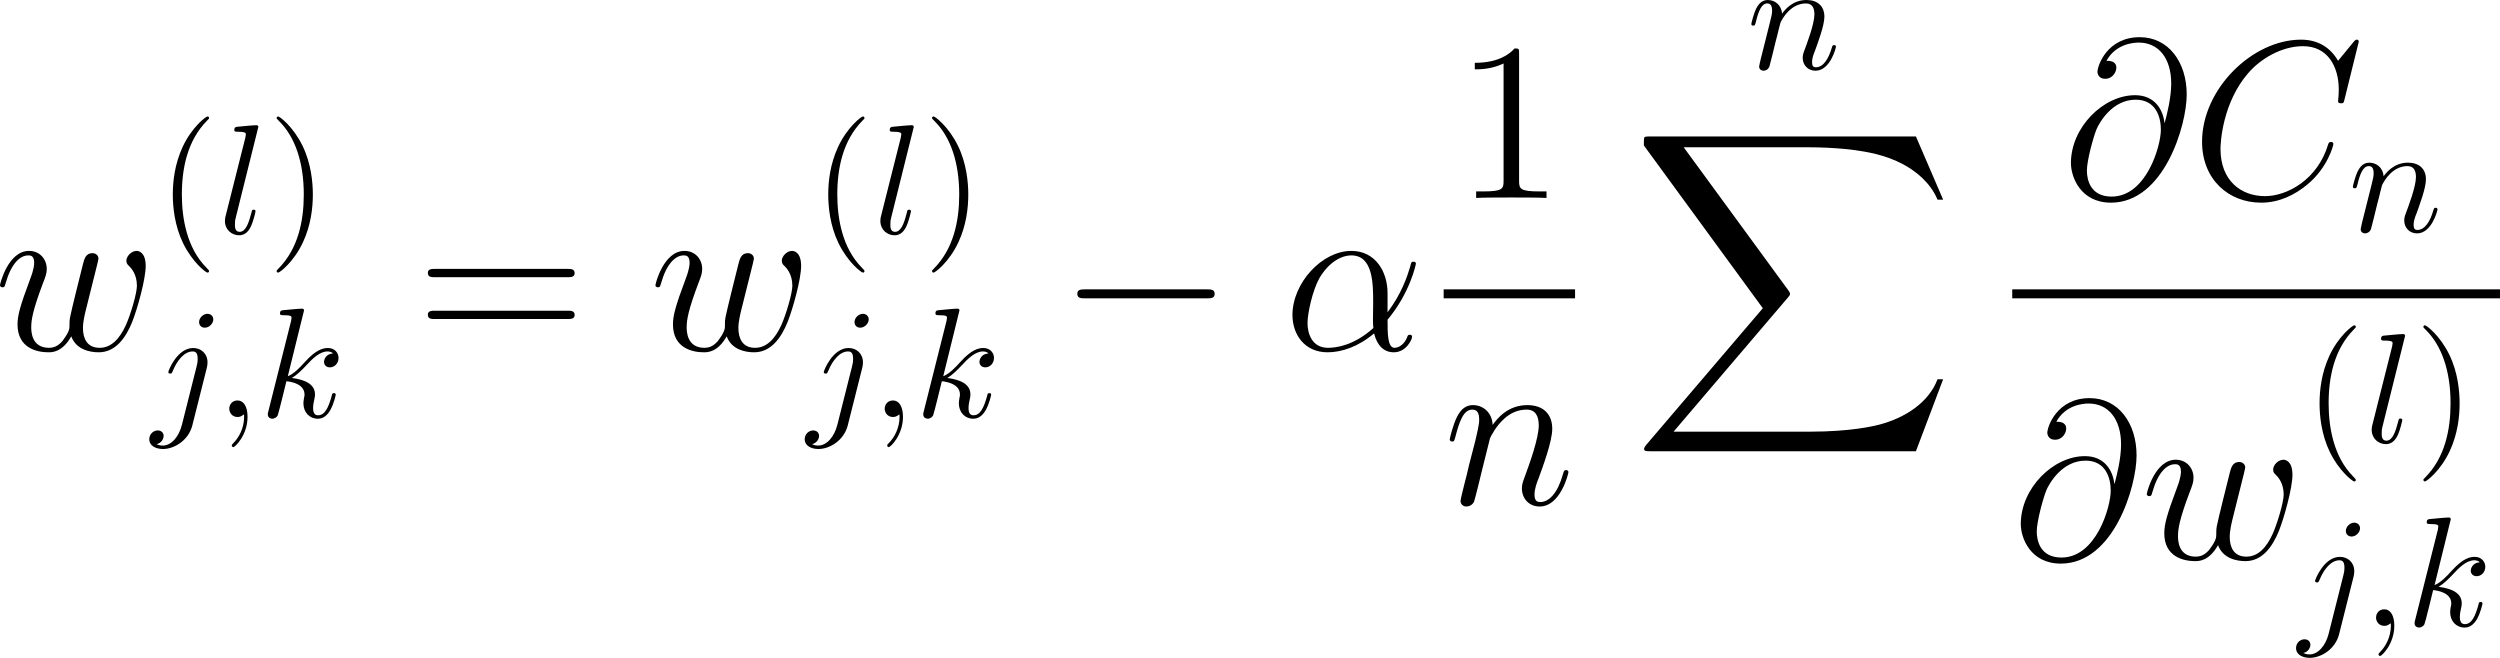
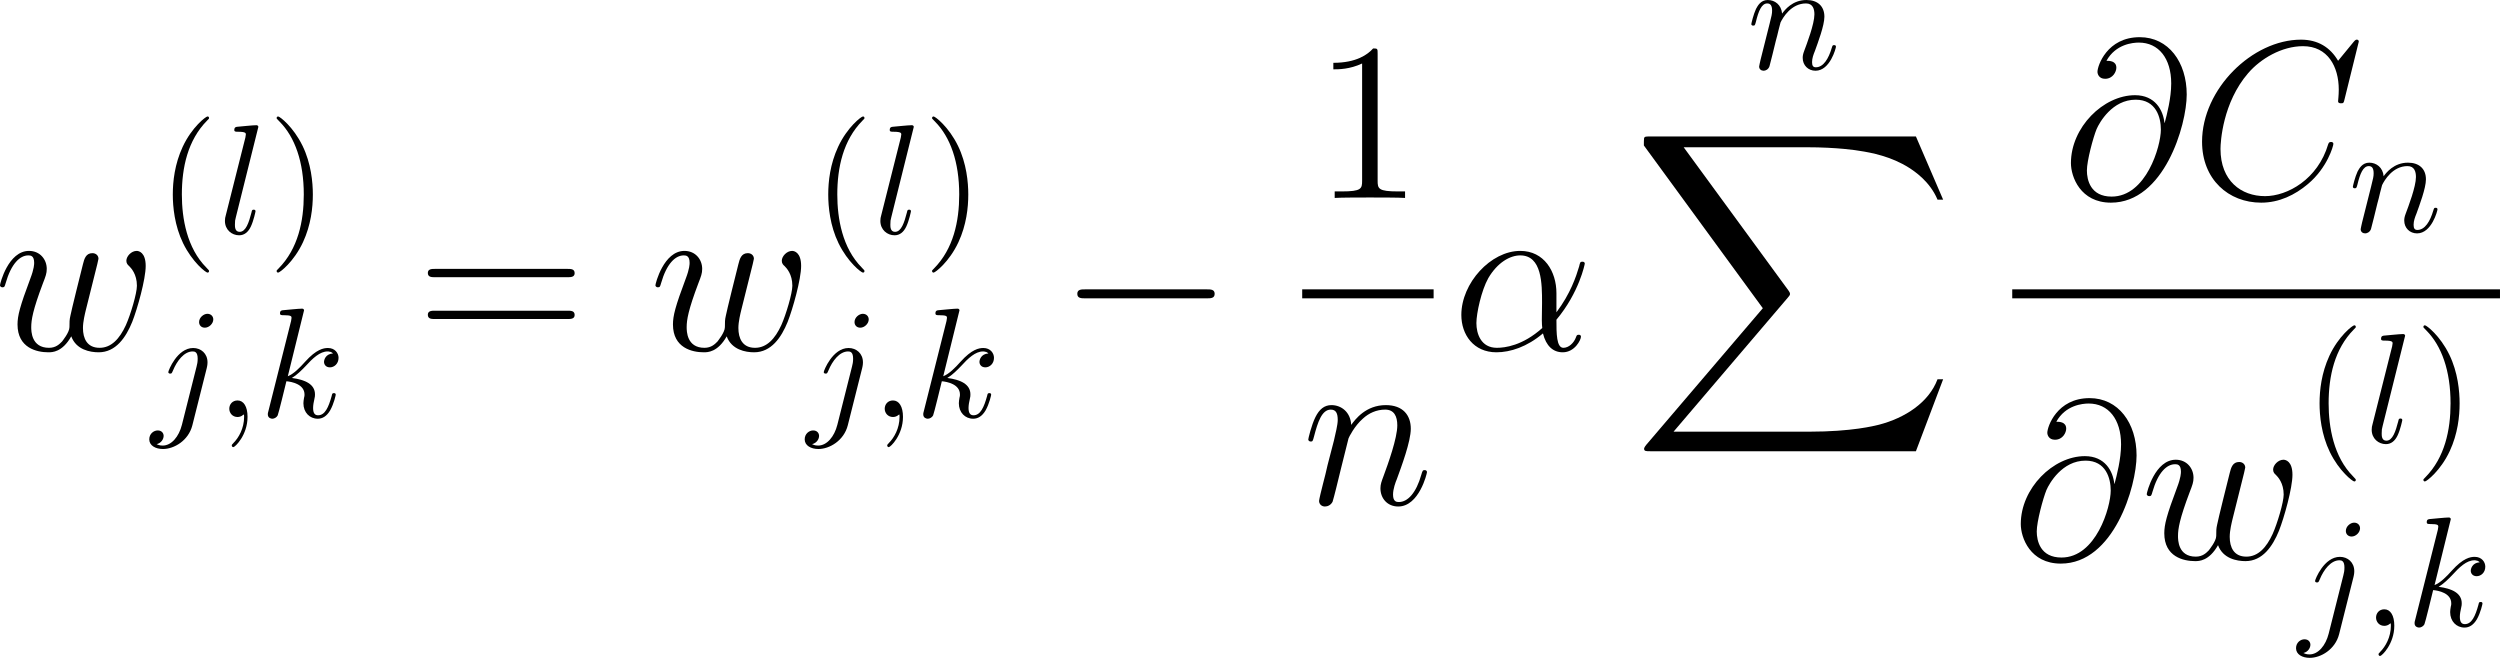
<svg xmlns="http://www.w3.org/2000/svg" xmlns:xlink="http://www.w3.org/1999/xlink" version="1.1" width="180.258pt" height="47.434pt" viewBox="-.648 -.288 180.258 47.434">
  <defs>
    <path id="g5-40" d="M3.298 2.391C3.298 2.361 3.298 2.341 3.128 2.172C1.883 .917 1.564-.966 1.564-2.491C1.564-4.224 1.943-5.958 3.168-7.203C3.298-7.323 3.298-7.342 3.298-7.372C3.298-7.442 3.258-7.472 3.198-7.472C3.098-7.472 2.202-6.795 1.614-5.529C1.106-4.433 .986-3.328 .986-2.491C.986-1.714 1.096-.508 1.644 .618C2.242 1.843 3.098 2.491 3.198 2.491C3.258 2.491 3.298 2.461 3.298 2.391Z" />
    <path id="g5-41" d="M2.879-2.491C2.879-3.268 2.77-4.473 2.222-5.599C1.624-6.824 .767-7.472 .667-7.472C.608-7.472 .568-7.432 .568-7.372C.568-7.342 .568-7.323 .757-7.143C1.733-6.157 2.301-4.573 2.301-2.491C2.301-.787 1.933 .966 .697 2.222C.568 2.341 .568 2.361 .568 2.391C.568 2.451 .608 2.491 .667 2.491C.767 2.491 1.664 1.813 2.252 .548C2.76-.548 2.879-1.654 2.879-2.491Z" />
    <path id="g2-11" d="M6.642-3.63C6.642-5.021 5.853-6.327 4.333-6.327C2.453-6.327 .574-4.275 .574-2.238C.574-.99 1.349 .143 2.812 .143C3.701 .143 4.763-.201 5.782-1.062C5.982-.258 6.427 .143 7.044 .143C7.819 .143 8.206-.66 8.206-.846C8.206-.976 8.106-.976 8.063-.976C7.948-.976 7.933-.933 7.89-.818C7.761-.459 7.431-.143 7.087-.143C6.642-.143 6.642-1.062 6.642-1.937C8.106-3.687 8.45-5.495 8.45-5.509C8.45-5.638 8.335-5.638 8.292-5.638C8.163-5.638 8.149-5.595 8.091-5.337C7.905-4.706 7.532-3.587 6.642-2.41V-3.63ZM5.738-1.406C4.476-.273 3.343-.143 2.841-.143C1.822-.143 1.535-1.047 1.535-1.722C1.535-2.338 1.851-3.802 2.295-4.591C2.884-5.595 3.687-6.04 4.333-6.04C5.724-6.04 5.724-4.218 5.724-3.013C5.724-2.654 5.71-2.281 5.71-1.922C5.71-1.635 5.724-1.564 5.738-1.406Z" />
    <path id="g2-64" d="M6.513-4.792C6.427-5.595 5.925-6.556 4.634-6.556C2.611-6.556 .545-4.505 .545-2.224C.545-1.349 1.148 .301 3.099 .301C6.484 .301 7.933-4.634 7.933-6.599C7.933-8.665 6.771-10.258 4.935-10.258C2.855-10.258 2.238-8.436 2.238-8.048C2.238-7.919 2.324-7.603 2.726-7.603C3.228-7.603 3.443-8.063 3.443-8.306C3.443-8.751 2.998-8.751 2.812-8.751C3.4-9.813 4.49-9.913 4.878-9.913C6.14-9.913 6.944-8.909 6.944-7.302C6.944-6.384 6.671-5.322 6.528-4.792H6.513ZM3.142-.086C1.793-.086 1.564-1.148 1.564-1.75C1.564-2.381 1.965-3.859 2.181-4.39C2.367-4.82 3.185-6.269 4.677-6.269C5.982-6.269 6.284-5.136 6.284-4.361C6.284-3.3 5.351-.086 3.142-.086Z" />
    <path id="g2-67" d="M10.717-9.971C10.717-10.1 10.616-10.1 10.587-10.1S10.501-10.1 10.387-9.956L9.397-8.751C8.895-9.612 8.106-10.1 7.03-10.1C3.931-10.1 .717-6.958 .717-3.587C.717-1.191 2.396 .301 4.49 .301C5.638 .301 6.642-.187 7.474-.889C8.722-1.937 9.095-3.328 9.095-3.443C9.095-3.572 8.981-3.572 8.938-3.572C8.809-3.572 8.794-3.486 8.766-3.429C8.106-1.191 6.169-.115 4.734-.115C3.214-.115 1.894-1.09 1.894-3.127C1.894-3.587 2.037-6.083 3.658-7.962C4.447-8.88 5.796-9.684 7.159-9.684C8.737-9.684 9.44-8.378 9.44-6.915C9.44-6.542 9.397-6.226 9.397-6.169C9.397-6.04 9.54-6.04 9.583-6.04C9.741-6.04 9.755-6.054 9.813-6.312L10.717-9.971Z" />
    <path id="g2-110" d="M2.955-4.203C2.984-4.29 3.343-5.007 3.873-5.466C4.246-5.81 4.734-6.04 5.294-6.04C5.868-6.04 6.068-5.609 6.068-5.036C6.068-4.218 5.48-2.582 5.193-1.808C5.064-1.463 4.992-1.277 4.992-1.019C4.992-.373 5.437 .143 6.126 .143C7.46 .143 7.962-1.965 7.962-2.052C7.962-2.123 7.905-2.181 7.819-2.181C7.69-2.181 7.675-2.138 7.603-1.894C7.274-.717 6.728-.143 6.169-.143C6.025-.143 5.796-.158 5.796-.617C5.796-.976 5.954-1.406 6.04-1.607C6.327-2.396 6.929-4.003 6.929-4.82C6.929-5.681 6.427-6.327 5.337-6.327C4.06-6.327 3.386-5.423 3.127-5.064C3.084-5.882 2.496-6.327 1.865-6.327C1.406-6.327 1.09-6.054 .846-5.566C.588-5.05 .387-4.189 .387-4.132S.445-4.003 .545-4.003C.66-4.003 .674-4.017 .76-4.347C.99-5.222 1.248-6.04 1.822-6.04C2.152-6.04 2.267-5.81 2.267-5.38C2.267-5.064 2.123-4.505 2.023-4.06L1.621-2.511C1.564-2.238 1.406-1.592 1.334-1.334C1.234-.961 1.076-.287 1.076-.215C1.076-.014 1.234 .143 1.449 .143C1.621 .143 1.822 .057 1.937-.158C1.965-.23 2.095-.732 2.166-1.019L2.482-2.31L2.955-4.203Z" />
    <path id="g2-119" d="M4.935-.875C5.251-.014 6.14 .143 6.685 .143C7.776 .143 8.421-.803 8.823-1.793C9.153-2.625 9.684-4.519 9.684-5.365C9.684-6.241 9.239-6.327 9.11-6.327C8.766-6.327 8.45-5.982 8.45-5.695C8.45-5.523 8.55-5.423 8.622-5.365C8.751-5.236 9.124-4.849 9.124-4.103C9.124-3.615 8.722-2.267 8.421-1.592C8.02-.717 7.489-.143 6.743-.143C5.939-.143 5.681-.746 5.681-1.406C5.681-1.822 5.81-2.324 5.868-2.568L6.47-4.978C6.542-5.265 6.671-5.767 6.671-5.825C6.671-6.04 6.499-6.183 6.284-6.183C5.868-6.183 5.767-5.825 5.681-5.48C5.538-4.921 4.935-2.496 4.878-2.181C4.82-1.937 4.82-1.779 4.82-1.463C4.82-1.119 4.361-.574 4.347-.545C4.189-.387 3.96-.143 3.515-.143C2.381-.143 2.381-1.219 2.381-1.463C2.381-1.922 2.482-2.554 3.127-4.261C3.3-4.706 3.371-4.892 3.371-5.179C3.371-5.782 2.941-6.327 2.238-6.327C.918-6.327 .387-4.246 .387-4.132C.387-4.074 .445-4.003 .545-4.003C.674-4.003 .689-4.06 .746-4.261C1.105-5.523 1.664-6.04 2.195-6.04C2.338-6.04 2.568-6.025 2.568-5.566C2.568-5.495 2.568-5.193 2.324-4.562C1.65-2.769 1.506-2.181 1.506-1.635C1.506-.129 2.74 .143 3.472 .143C3.716 .143 4.361 .143 4.935-.875Z" />
-     <path id="g1-0" d="M9.454-3.3C9.698-3.3 9.956-3.3 9.956-3.587S9.698-3.873 9.454-3.873H1.693C1.449-3.873 1.191-3.873 1.191-3.587S1.449-3.3 1.693-3.3H9.454Z" />
+     <path id="g0-88" d="M18.162 20.085L19.898 15.494H19.54C18.98 16.986 17.459 17.961 15.81 18.392C15.508 18.464 14.102 18.837 11.348 18.837H2.697L9.999 10.272C10.1 10.157 10.128 10.114 10.128 10.042C10.128 10.014 10.128 9.971 10.028 9.827L3.343 .689H11.204C13.127 .689 14.432 .889 14.561 .918C15.336 1.033 16.584 1.277 17.718 1.994C18.076 2.224 19.052 2.869 19.54 4.031H19.898L18.162 0H1.205C.875 0 .861 .014 .818 .1C.803 .143 .803 .416 .803 .574L8.393 10.96L.961 19.669C.818 19.841 .818 19.913 .818 19.927C.818 20.085 .947 20.085 1.205 20.085H18.162Z" />
    <path id="g4-59" d="M2.022-.01C2.022-.667 1.773-1.056 1.385-1.056C1.056-1.056 .857-.807 .857-.528C.857-.259 1.056 0 1.385 0C1.504 0 1.634-.04 1.733-.13C1.763-.149 1.773-.159 1.783-.159S1.803-.149 1.803-.01C1.803 .727 1.455 1.325 1.126 1.654C1.016 1.763 1.016 1.783 1.016 1.813C1.016 1.883 1.066 1.923 1.116 1.923C1.225 1.923 2.022 1.156 2.022-.01Z" />
    <path id="g4-106" d="M3.955-6.227C3.955-6.416 3.816-6.585 3.577-6.585C3.347-6.585 3.049-6.356 3.049-6.057C3.049-5.858 3.188-5.699 3.417-5.699C3.686-5.699 3.955-5.958 3.955-6.227ZM1.953 .498C1.763 1.255 1.285 1.823 .727 1.823C.667 1.823 .518 1.823 .339 1.733C.638 1.664 .787 1.405 .787 1.205C.787 1.046 .677 .857 .408 .857C.159 .857-.13 1.066-.13 1.425C-.13 1.823 .269 2.042 .747 2.042C1.445 2.042 2.371 1.514 2.62 .528L3.537-3.118C3.587-3.318 3.587-3.457 3.587-3.487C3.587-4.055 3.168-4.403 2.67-4.403C1.654-4.403 1.086-2.959 1.086-2.869C1.086-2.77 1.186-2.77 1.205-2.77C1.295-2.77 1.305-2.78 1.385-2.969C1.634-3.577 2.092-4.184 2.64-4.184C2.78-4.184 2.959-4.144 2.959-3.726C2.959-3.497 2.929-3.387 2.889-3.218L1.953 .498Z" />
    <path id="g4-107" d="M2.859-6.804C2.859-6.814 2.859-6.914 2.73-6.914C2.501-6.914 1.773-6.834 1.514-6.814C1.435-6.804 1.325-6.795 1.325-6.615C1.325-6.496 1.415-6.496 1.564-6.496C2.042-6.496 2.062-6.426 2.062-6.326L2.032-6.127L.588-.389C.548-.249 .548-.229 .548-.169C.548 .06 .747 .11 .837 .11C.966 .11 1.116 .02 1.176-.1C1.225-.189 1.674-2.032 1.733-2.281C2.072-2.252 2.889-2.092 2.889-1.435C2.889-1.365 2.889-1.325 2.859-1.225C2.839-1.106 2.819-.986 2.819-.877C2.819-.289 3.218 .11 3.736 .11C4.035 .11 4.304-.05 4.523-.418C4.772-.857 4.882-1.405 4.882-1.425C4.882-1.524 4.792-1.524 4.762-1.524C4.663-1.524 4.653-1.484 4.623-1.345C4.423-.618 4.194-.11 3.756-.11C3.567-.11 3.437-.219 3.437-.578C3.437-.747 3.477-.976 3.517-1.136C3.557-1.305 3.557-1.345 3.557-1.445C3.557-2.092 2.929-2.381 2.082-2.491C2.391-2.67 2.71-2.989 2.939-3.228C3.417-3.756 3.875-4.184 4.364-4.184C4.423-4.184 4.433-4.184 4.453-4.174C4.573-4.154 4.583-4.154 4.663-4.095C4.682-4.085 4.682-4.075 4.702-4.055C4.224-4.025 4.134-3.636 4.134-3.517C4.134-3.357 4.244-3.168 4.513-3.168C4.772-3.168 5.061-3.387 5.061-3.776C5.061-4.075 4.832-4.403 4.384-4.403C4.105-4.403 3.646-4.324 2.929-3.527C2.59-3.148 2.202-2.75 1.823-2.6L2.859-6.804Z" />
    <path id="g4-108" d="M2.57-6.804C2.57-6.814 2.57-6.914 2.441-6.914C2.212-6.914 1.484-6.834 1.225-6.814C1.146-6.804 1.036-6.795 1.036-6.605C1.036-6.496 1.136-6.496 1.285-6.496C1.763-6.496 1.773-6.406 1.773-6.326L1.743-6.127L.488-1.146C.458-1.036 .438-.966 .438-.807C.438-.239 .877 .11 1.345 .11C1.674 .11 1.923-.09 2.092-.448C2.271-.827 2.391-1.405 2.391-1.425C2.391-1.524 2.301-1.524 2.271-1.524C2.172-1.524 2.162-1.484 2.132-1.345C1.963-.697 1.773-.11 1.375-.11C1.076-.11 1.076-.428 1.076-.568C1.076-.807 1.086-.857 1.136-1.046L2.57-6.804Z" />
    <path id="g4-110" d="M.877-.588C.847-.438 .787-.209 .787-.159C.787 .02 .927 .11 1.076 .11C1.196 .11 1.375 .03 1.445-.169C1.455-.189 1.574-.658 1.634-.907L1.853-1.803C1.913-2.022 1.973-2.242 2.022-2.471C2.062-2.64 2.142-2.929 2.152-2.969C2.301-3.278 2.829-4.184 3.776-4.184C4.224-4.184 4.314-3.816 4.314-3.487C4.314-2.869 3.826-1.594 3.666-1.166C3.577-.936 3.567-.817 3.567-.707C3.567-.239 3.915 .11 4.384 .11C5.32 .11 5.689-1.345 5.689-1.425C5.689-1.524 5.599-1.524 5.569-1.524C5.469-1.524 5.469-1.494 5.42-1.345C5.22-.667 4.892-.11 4.403-.11C4.234-.11 4.164-.209 4.164-.438C4.164-.687 4.254-.927 4.344-1.146C4.533-1.674 4.951-2.77 4.951-3.337C4.951-4.005 4.523-4.403 3.806-4.403C2.909-4.403 2.421-3.766 2.252-3.537C2.202-4.095 1.793-4.403 1.335-4.403S.687-4.015 .588-3.836C.428-3.497 .289-2.909 .289-2.869C.289-2.77 .389-2.77 .408-2.77C.508-2.77 .518-2.78 .578-2.999C.747-3.706 .946-4.184 1.305-4.184C1.504-4.184 1.614-4.055 1.614-3.726C1.614-3.517 1.584-3.407 1.455-2.889L.877-.588Z" />
-     <path id="g0-88" d="M18.162 20.085L19.898 15.494H19.54C18.98 16.986 17.459 17.961 15.81 18.392C15.508 18.464 14.102 18.837 11.348 18.837H2.697L9.999 10.272C10.1 10.157 10.128 10.114 10.128 10.042C10.128 10.014 10.128 9.971 10.028 9.827L3.343 .689H11.204C13.127 .689 14.432 .889 14.561 .918C15.336 1.033 16.584 1.277 17.718 1.994C18.076 2.224 19.052 2.869 19.54 4.031H19.898L18.162 0H1.205C.875 0 .861 .014 .818 .1C.803 .143 .803 .416 .803 .574L8.393 10.96L.961 19.669C.818 19.841 .818 19.913 .818 19.927C.818 20.085 .947 20.085 1.205 20.085H18.162Z" />
    <path id="g3-49" d="M4.132-9.196C4.132-9.526 4.132-9.54 3.845-9.54C3.5-9.153 2.783-8.622 1.306-8.622V-8.206C1.635-8.206 2.353-8.206 3.142-8.579V-1.105C3.142-.588 3.099-.416 1.836-.416H1.392V0C1.779-.029 3.171-.029 3.644-.029S5.495-.029 5.882 0V-.416H5.437C4.175-.416 4.132-.588 4.132-1.105V-9.196Z" />
    <path id="g3-61" d="M9.684-4.648C9.885-4.648 10.143-4.648 10.143-4.906C10.143-5.179 9.899-5.179 9.684-5.179H1.234C1.033-5.179 .775-5.179 .775-4.921C.775-4.648 1.019-4.648 1.234-4.648H9.684ZM9.684-1.98C9.885-1.98 10.143-1.98 10.143-2.238C10.143-2.511 9.899-2.511 9.684-2.511H1.234C1.033-2.511 .775-2.511 .775-2.252C.775-1.98 1.019-1.98 1.234-1.98H9.684Z" />
+     <path id="g1-0" d="M9.454-3.3C9.698-3.3 9.956-3.3 9.956-3.587S9.698-3.873 9.454-3.873H1.693C1.449-3.873 1.191-3.873 1.191-3.587S1.449-3.3 1.693-3.3H9.454Z" />
  </defs>
  <g id="page1" transform="matrix(1.13 0 0 1.13 -173.4948 -77.20786)">
    <use x="152.574" y="90.407" xlink:href="#g2-119" />
    <use x="163.002" y="82.974" xlink:href="#g5-40" />
    <use x="166.876" y="82.974" xlink:href="#g4-108" />
    <use x="170.045" y="82.974" xlink:href="#g5-41" />
    <use x="162.616" y="94.679" xlink:href="#g4-106" />
    <use x="166.735" y="94.679" xlink:href="#g4-59" />
    <use x="169.503" y="94.679" xlink:href="#g4-107" />
    <use x="179.486" y="90.407" xlink:href="#g3-61" />
    <use x="194.396" y="90.407" xlink:href="#g2-119" />
    <use x="204.824" y="82.974" xlink:href="#g5-40" />
    <use x="208.698" y="82.974" xlink:href="#g4-108" />
    <use x="211.867" y="82.974" xlink:href="#g5-41" />
    <use x="204.438" y="94.679" xlink:href="#g4-106" />
    <use x="208.557" y="94.679" xlink:href="#g4-59" />
    <use x="211.325" y="94.679" xlink:href="#g4-107" />
    <use x="220.511" y="90.407" xlink:href="#g1-0" />
-     <use x="234.857" y="90.407" xlink:href="#g2-11" />
-     <use x="245.76" y="80.701" xlink:href="#g3-49" />
-     <rect x="245.079" y="86.533" height=".574" width="8.385" />
-     <use x="245.079" y="100.247" xlink:href="#g2-110" />
+     <use x="236.734" y="80.701" xlink:href="#g3-49" />
+     <rect x="236.053" y="86.533" height=".574" width="8.385" />
+     <use x="236.053" y="100.247" xlink:href="#g2-110" />
+     <use x="245.633" y="90.407" xlink:href="#g2-11" />
    <use x="264.422" y="72.474" xlink:href="#g4-110" />
    <use x="257.051" y="76.778" xlink:href="#g0-88" />
    <use x="284.559" y="80.701" xlink:href="#g2-64" />
    <use x="292.754" y="80.701" xlink:href="#g2-67" />
    <use x="302.805" y="82.853" xlink:href="#g4-110" />
    <rect x="281.359" y="86.533" height=".574" width="31.122" />
    <use x="281.359" y="103.732" xlink:href="#g2-64" />
    <use x="289.555" y="103.732" xlink:href="#g2-119" />
    <use x="299.983" y="96.3" xlink:href="#g5-40" />
    <use x="303.857" y="96.3" xlink:href="#g4-108" />
    <use x="307.026" y="96.3" xlink:href="#g5-41" />
    <use x="299.597" y="108.005" xlink:href="#g4-106" />
    <use x="303.716" y="108.005" xlink:href="#g4-59" />
    <use x="306.483" y="108.005" xlink:href="#g4-107" />
  </g>
</svg>
